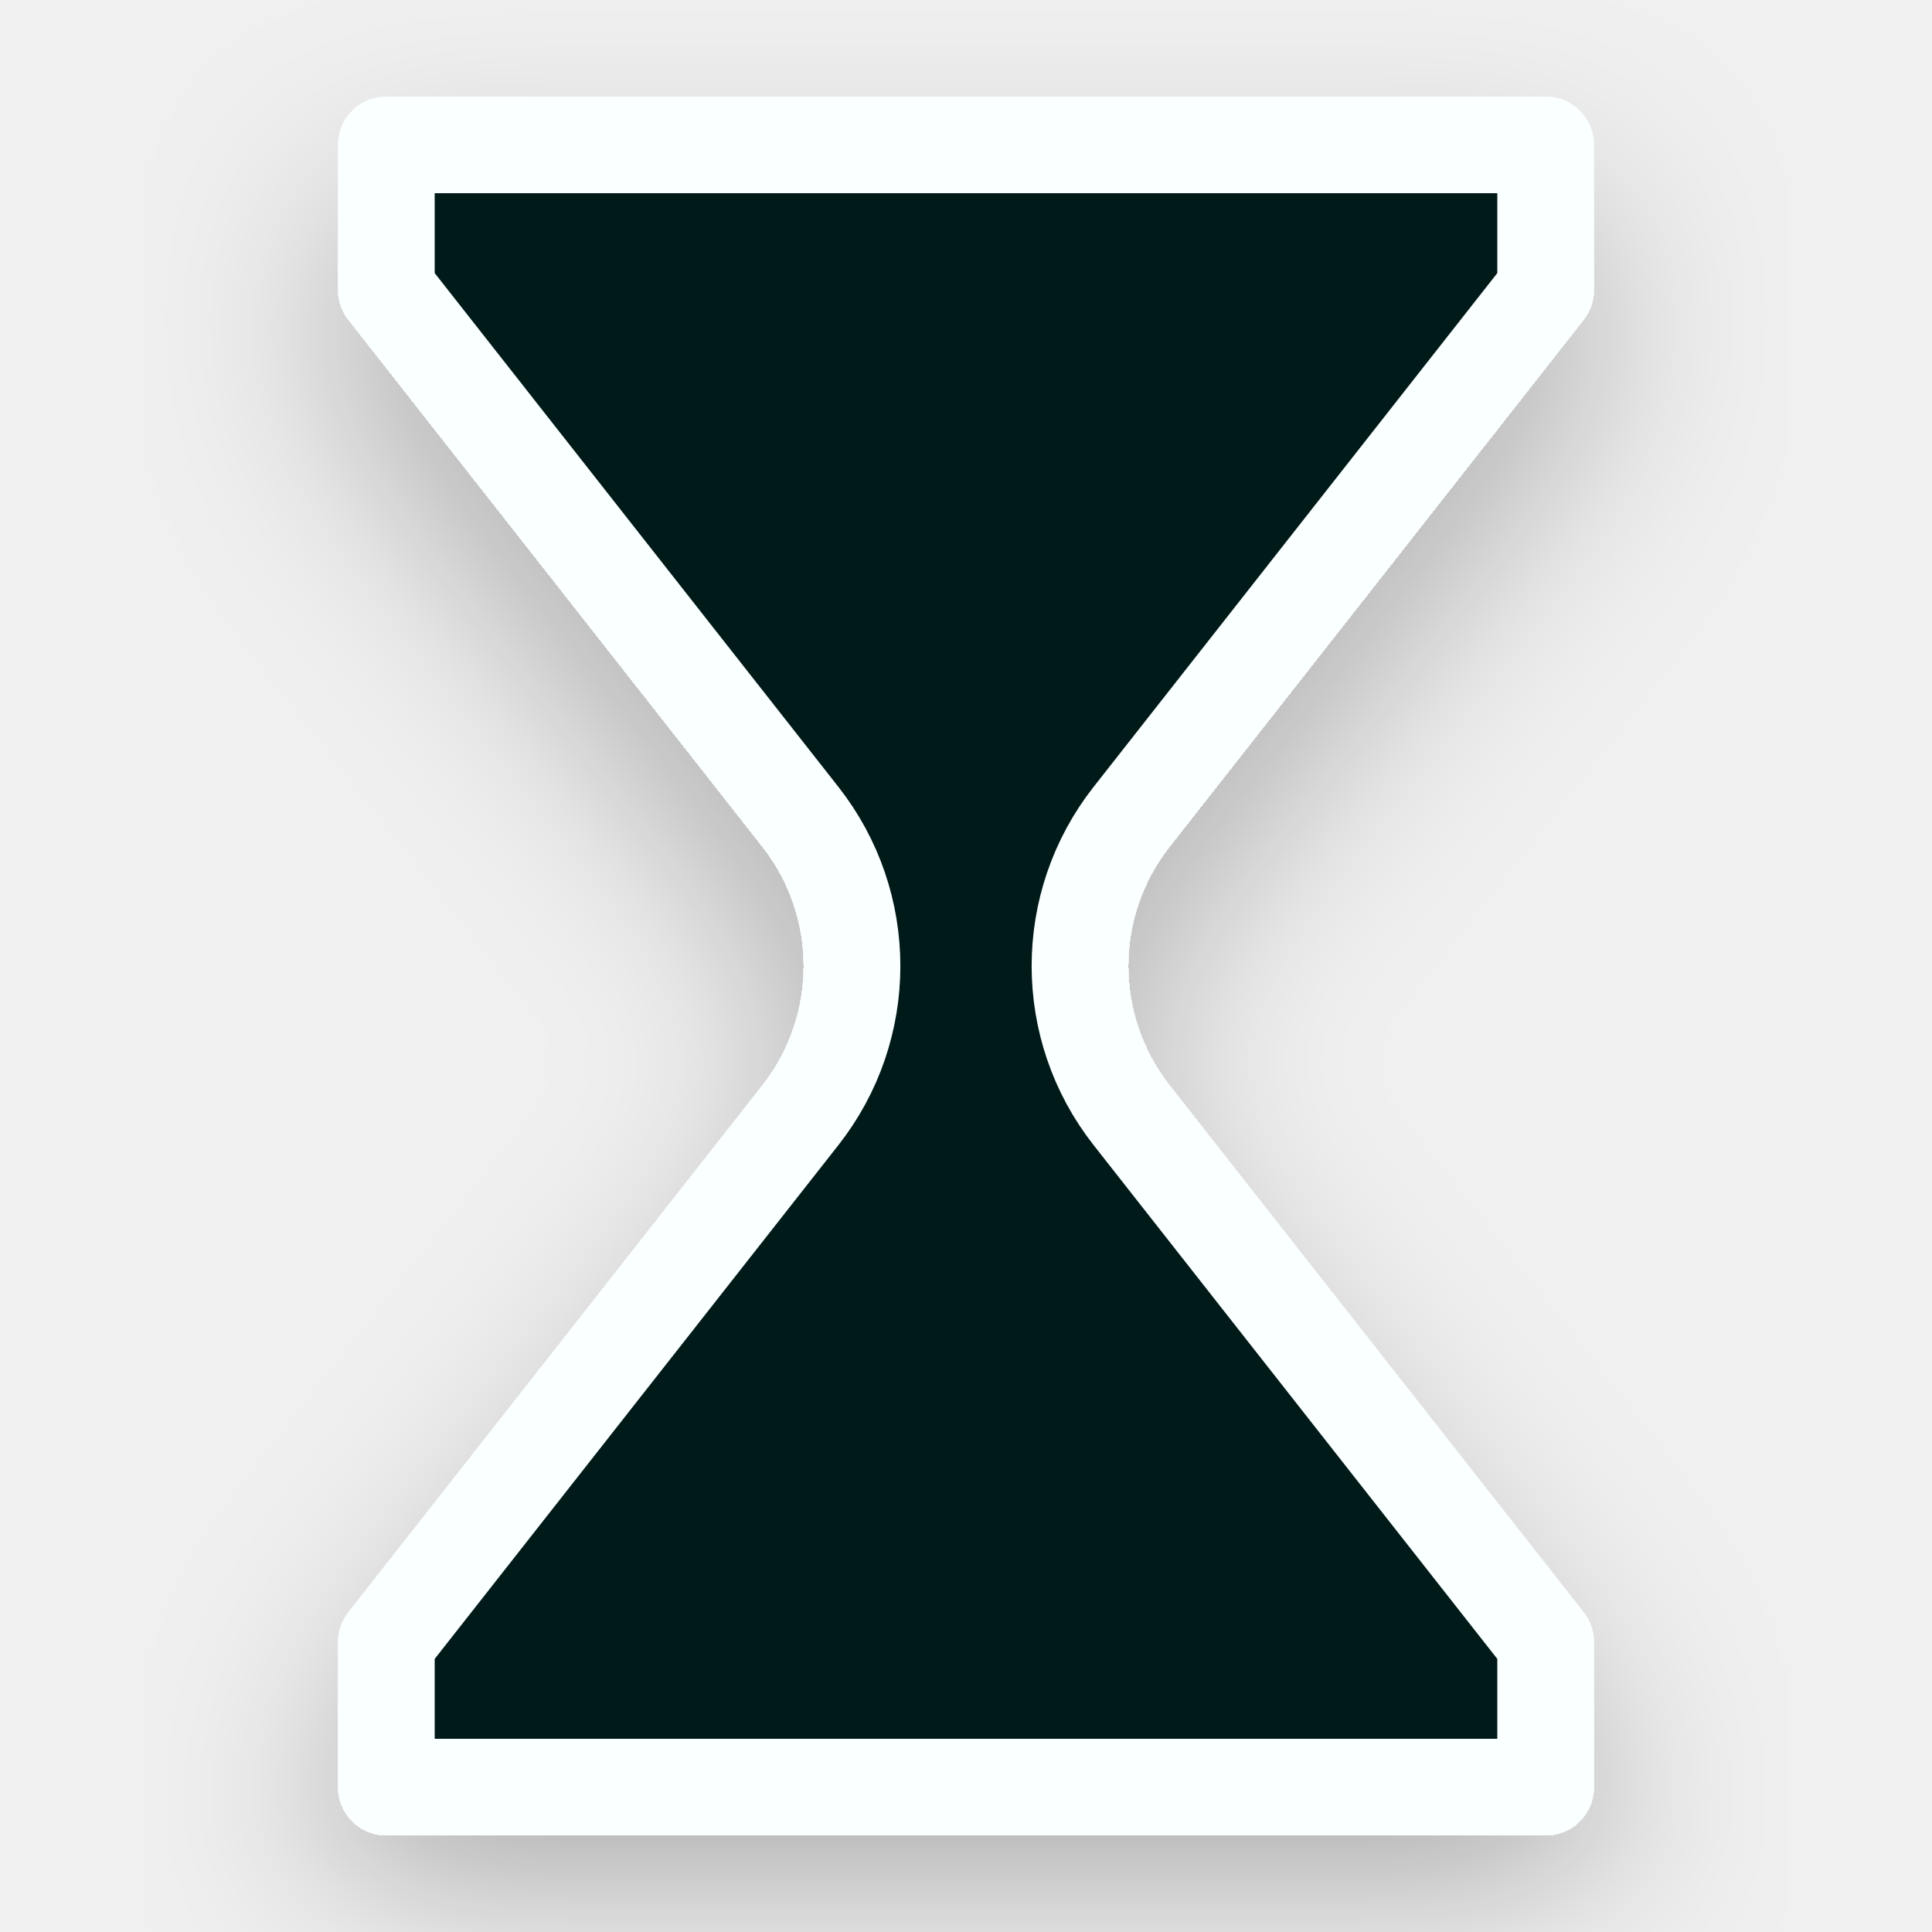
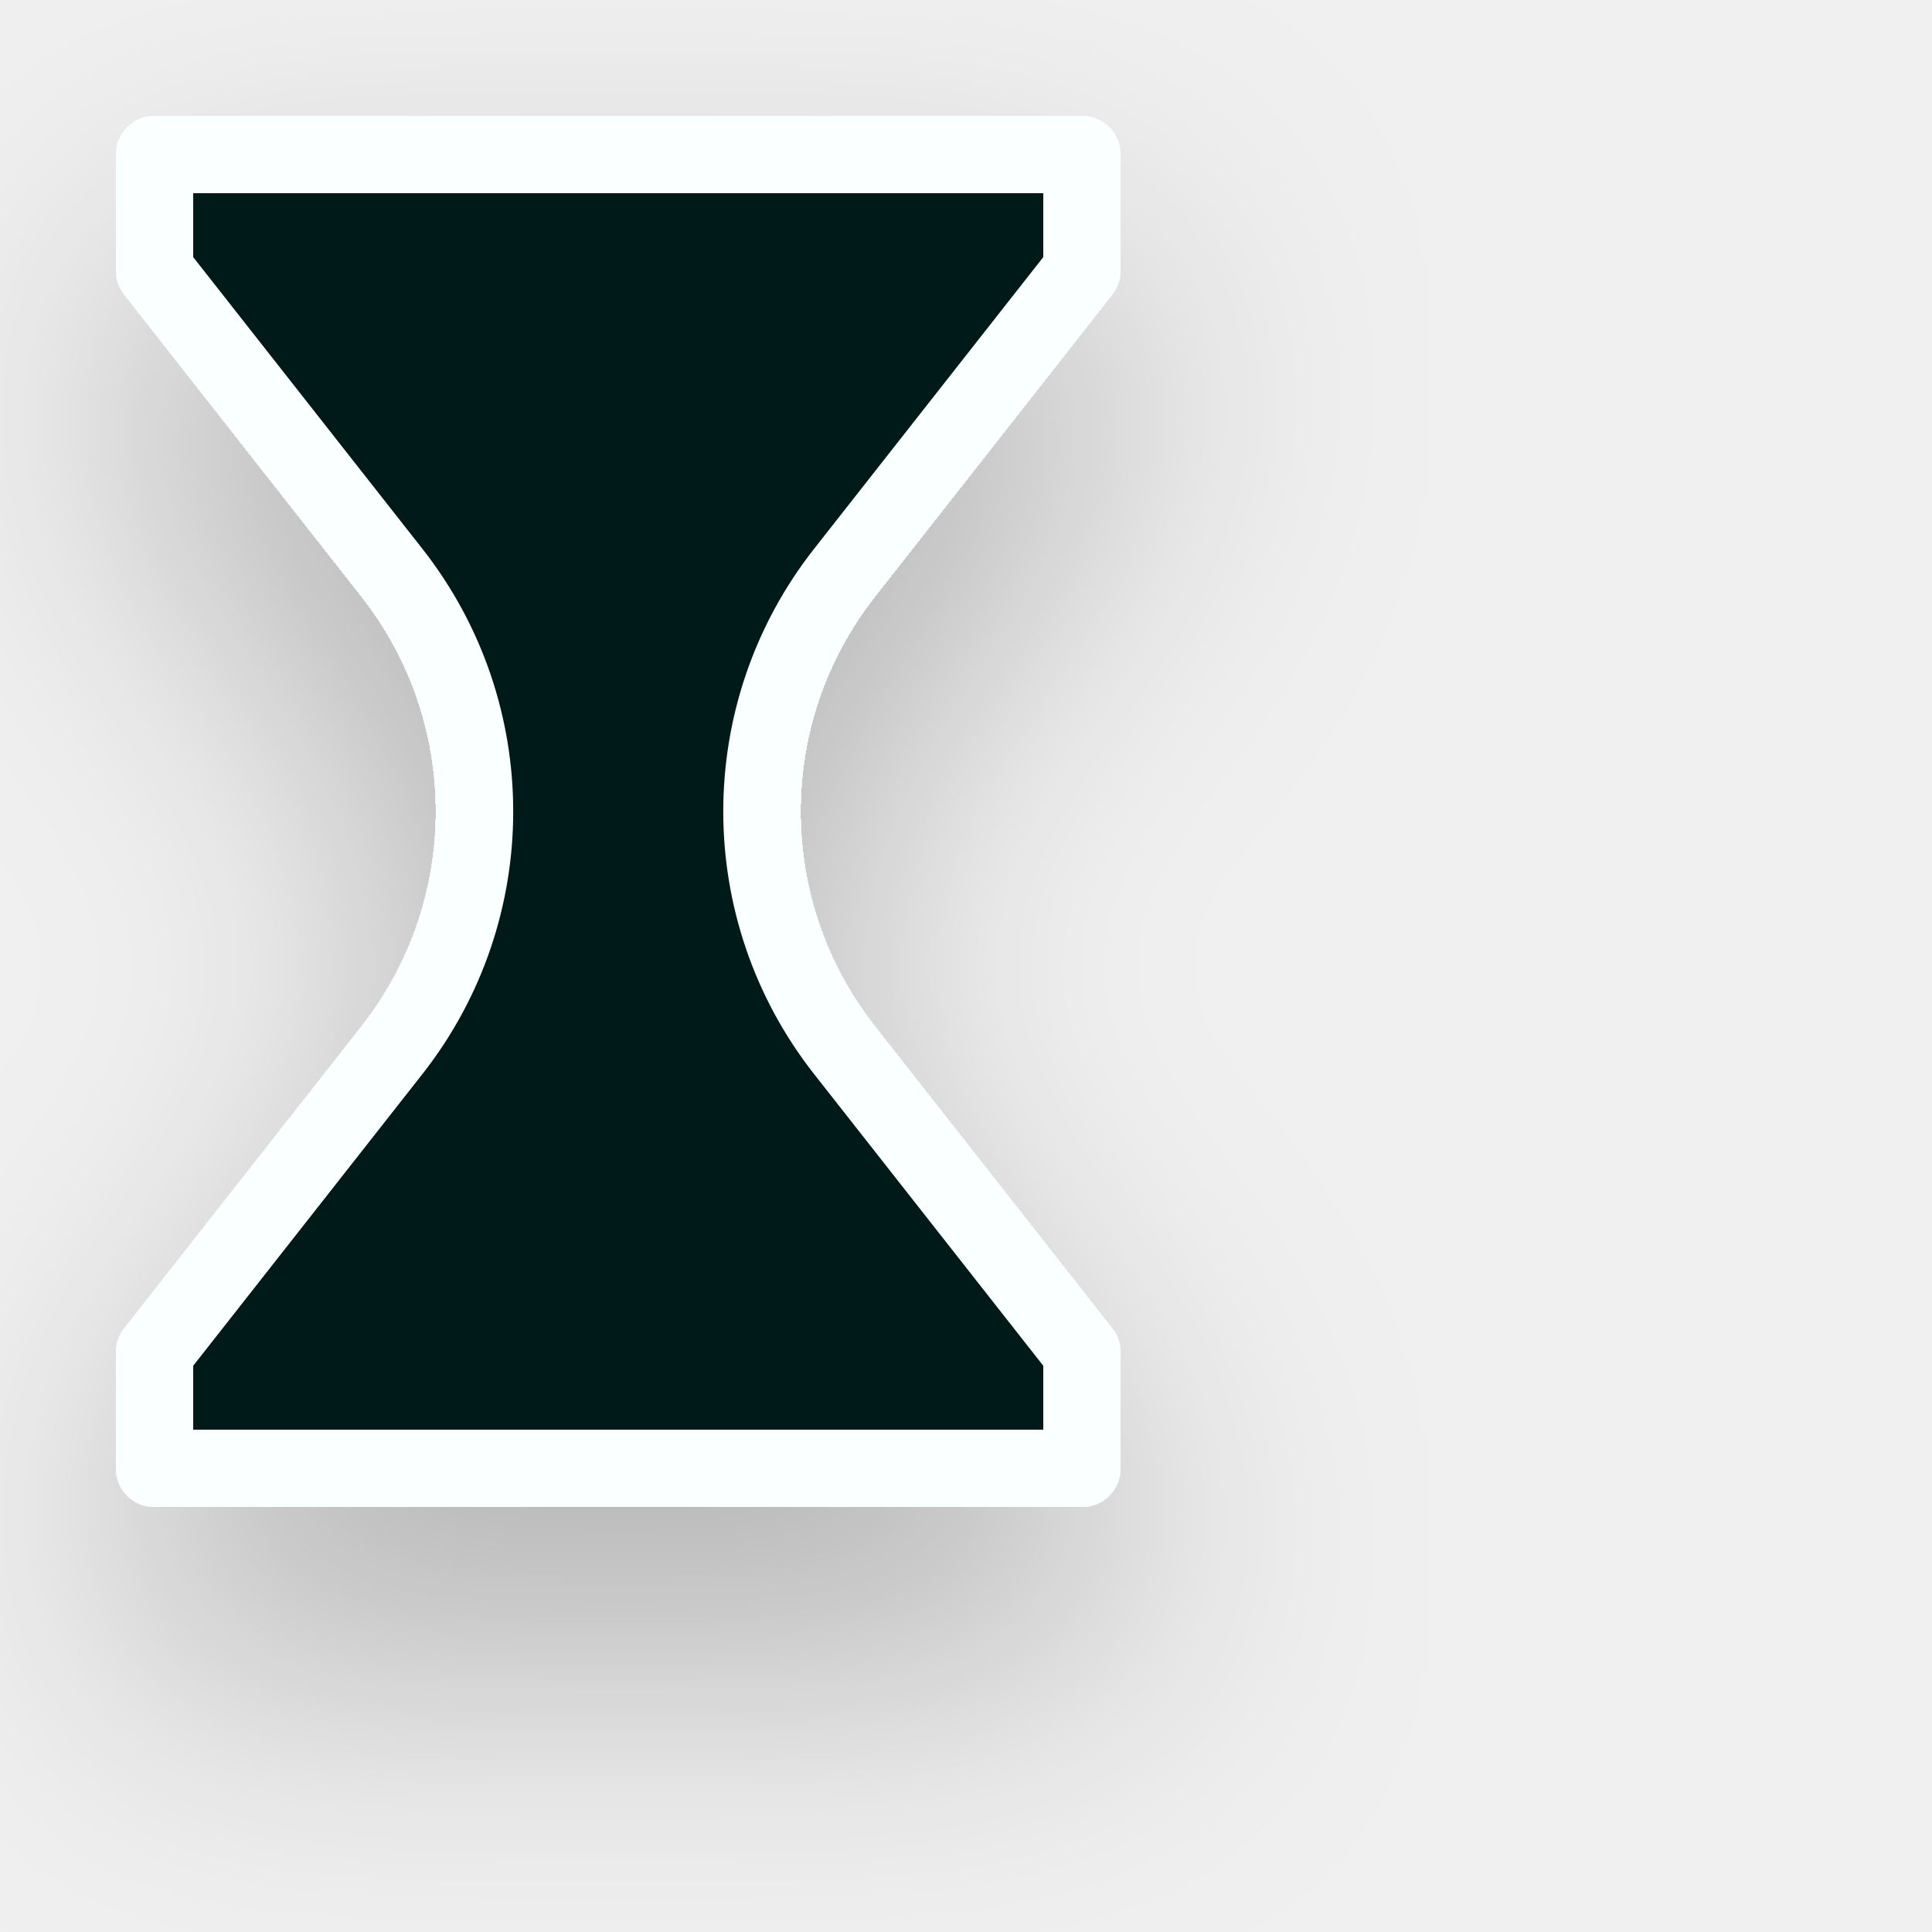
- <svg xmlns="http://www.w3.org/2000/svg" width="20" height="20" viewBox="0 0 34 40" fill="none">
-   <g filter="url(#filter0_d_127_5)">
-     <path d="M5 3H29V6L20.427 16.911C19.003 18.724 19.003 21.276 20.427 23.089L29 34V37H5V34L13.573 23.089C14.997 21.276 14.997 18.724 13.573 16.911L5 6V3Z" fill="#001919" />
-     <path d="M5 3H29V6L20.427 16.911C19.003 18.724 19.003 21.276 20.427 23.089L29 34V37H5V34L13.573 23.089C14.997 21.276 14.997 18.724 13.573 16.911L5 6V3Z" stroke="#FAFFFF" stroke-width="2" stroke-linejoin="round" />
+ <svg xmlns="http://www.w3.org/2000/svg" width="25" height="25" viewBox="0 0 25 25" fill="none">
+   <g clip-path="url(#clip0_178_7)">
+     <g filter="url(#filter0_d_178_7)">
+       <path d="M2 2H14V3.5L10.927 7.411C9.503 9.224 9.503 11.776 10.927 13.589L14 17.5V19H2V17.5L5.073 13.589C6.497 11.776 6.497 9.224 5.073 7.411L2 3.5V2Z" fill="#001919" />
+       <path d="M2 2H14V3.5L10.927 7.411C9.503 9.224 9.503 11.776 10.927 13.589L14 17.5V19H2V17.5L5.073 13.589C6.497 11.776 6.497 9.224 5.073 7.411L2 3.5V2Z" stroke="#FAFFFF" stroke-linejoin="round" />
+     </g>
  </g>
  <defs>
-     <filter id="filter0_d_127_5" x="0" y="0" width="34" height="44" filterUnits="userSpaceOnUse" color-interpolation-filters="sRGB">
+     <filter id="filter0_d_178_7" x="-2.5" y="-0.5" width="21" height="26" filterUnits="userSpaceOnUse" color-interpolation-filters="sRGB">
      <feFlood flood-opacity="0" result="BackgroundImageFix" />
      <feColorMatrix in="SourceAlpha" type="matrix" values="0 0 0 0 0 0 0 0 0 0 0 0 0 0 0 0 0 0 127 0" result="hardAlpha" />
      <feOffset dy="2" />
      <feGaussianBlur stdDeviation="2" />
      <feComposite in2="hardAlpha" operator="out" />
      <feColorMatrix type="matrix" values="0 0 0 0 0 0 0 0 0 0 0 0 0 0 0 0 0 0 0.25 0" />
-       <feBlend mode="normal" in2="BackgroundImageFix" result="effect1_dropShadow_127_5" />
-       <feBlend mode="normal" in="SourceGraphic" in2="effect1_dropShadow_127_5" result="shape" />
+       <feBlend mode="normal" in2="BackgroundImageFix" result="effect1_dropShadow_178_7" />
+       <feBlend mode="normal" in="SourceGraphic" in2="effect1_dropShadow_178_7" result="shape" />
    </filter>
+     <clipPath id="clip0_178_7">
+       <rect width="25" height="25" fill="white" />
+     </clipPath>
  </defs>
</svg>
